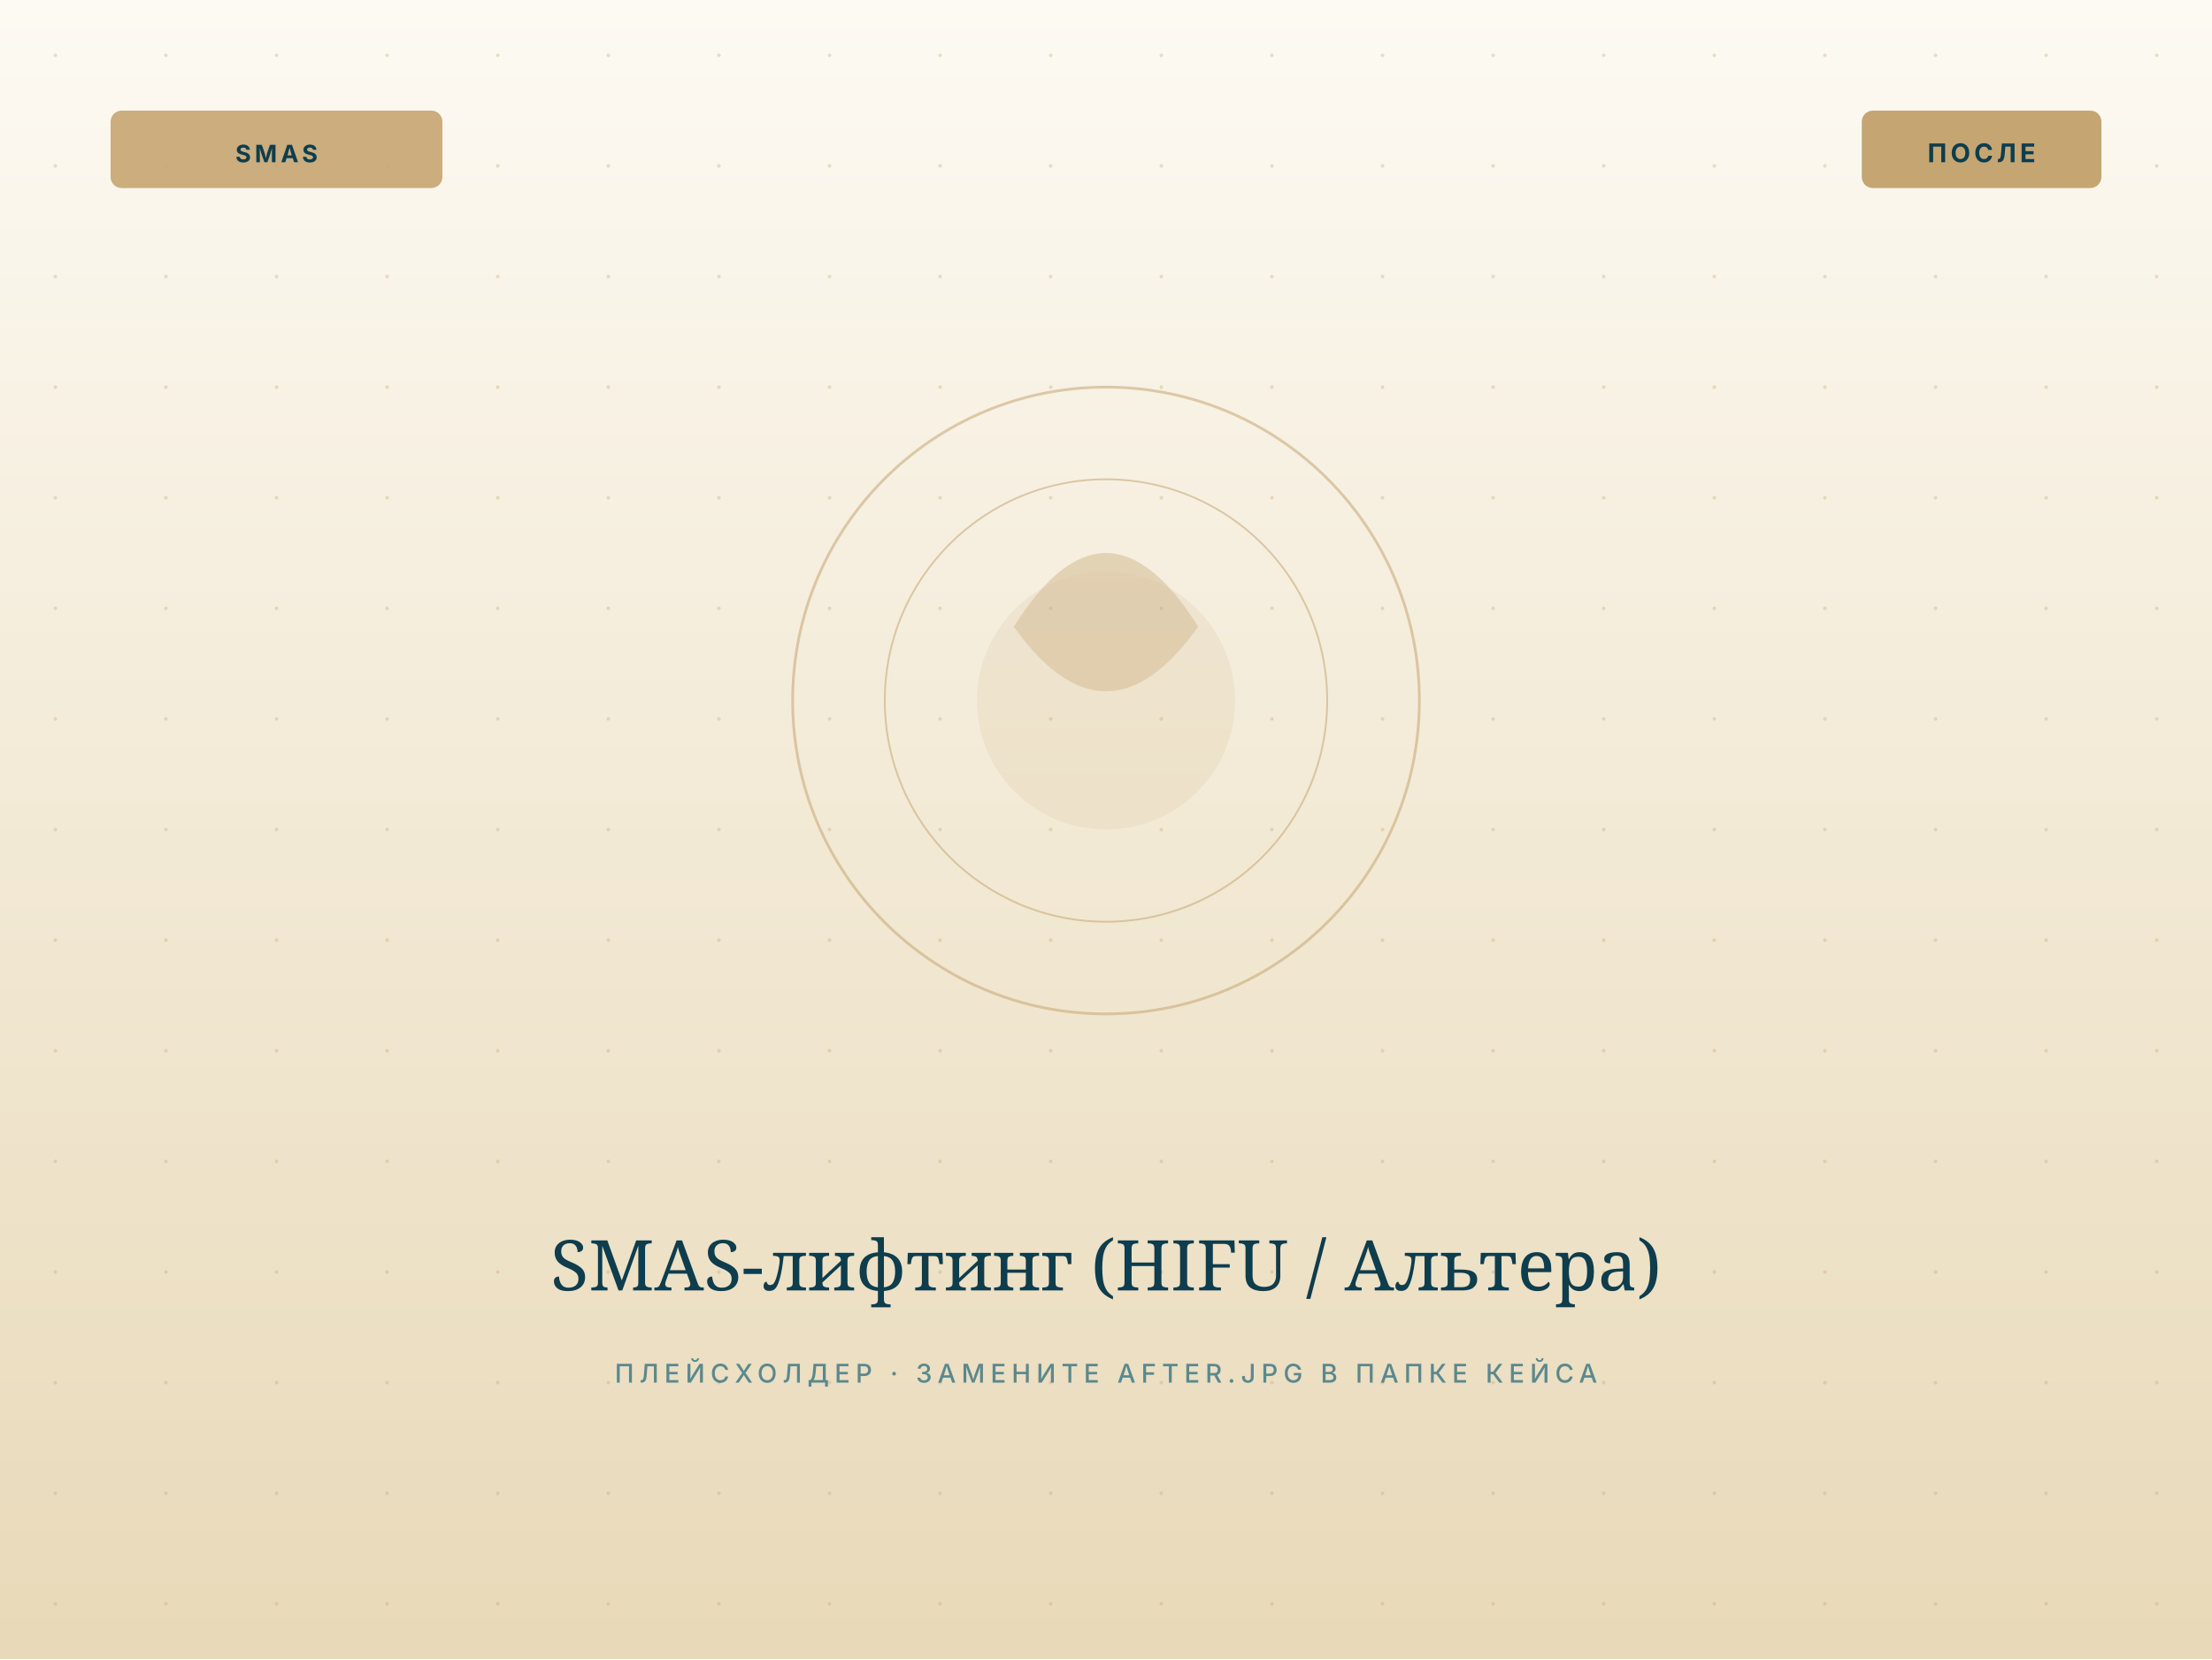
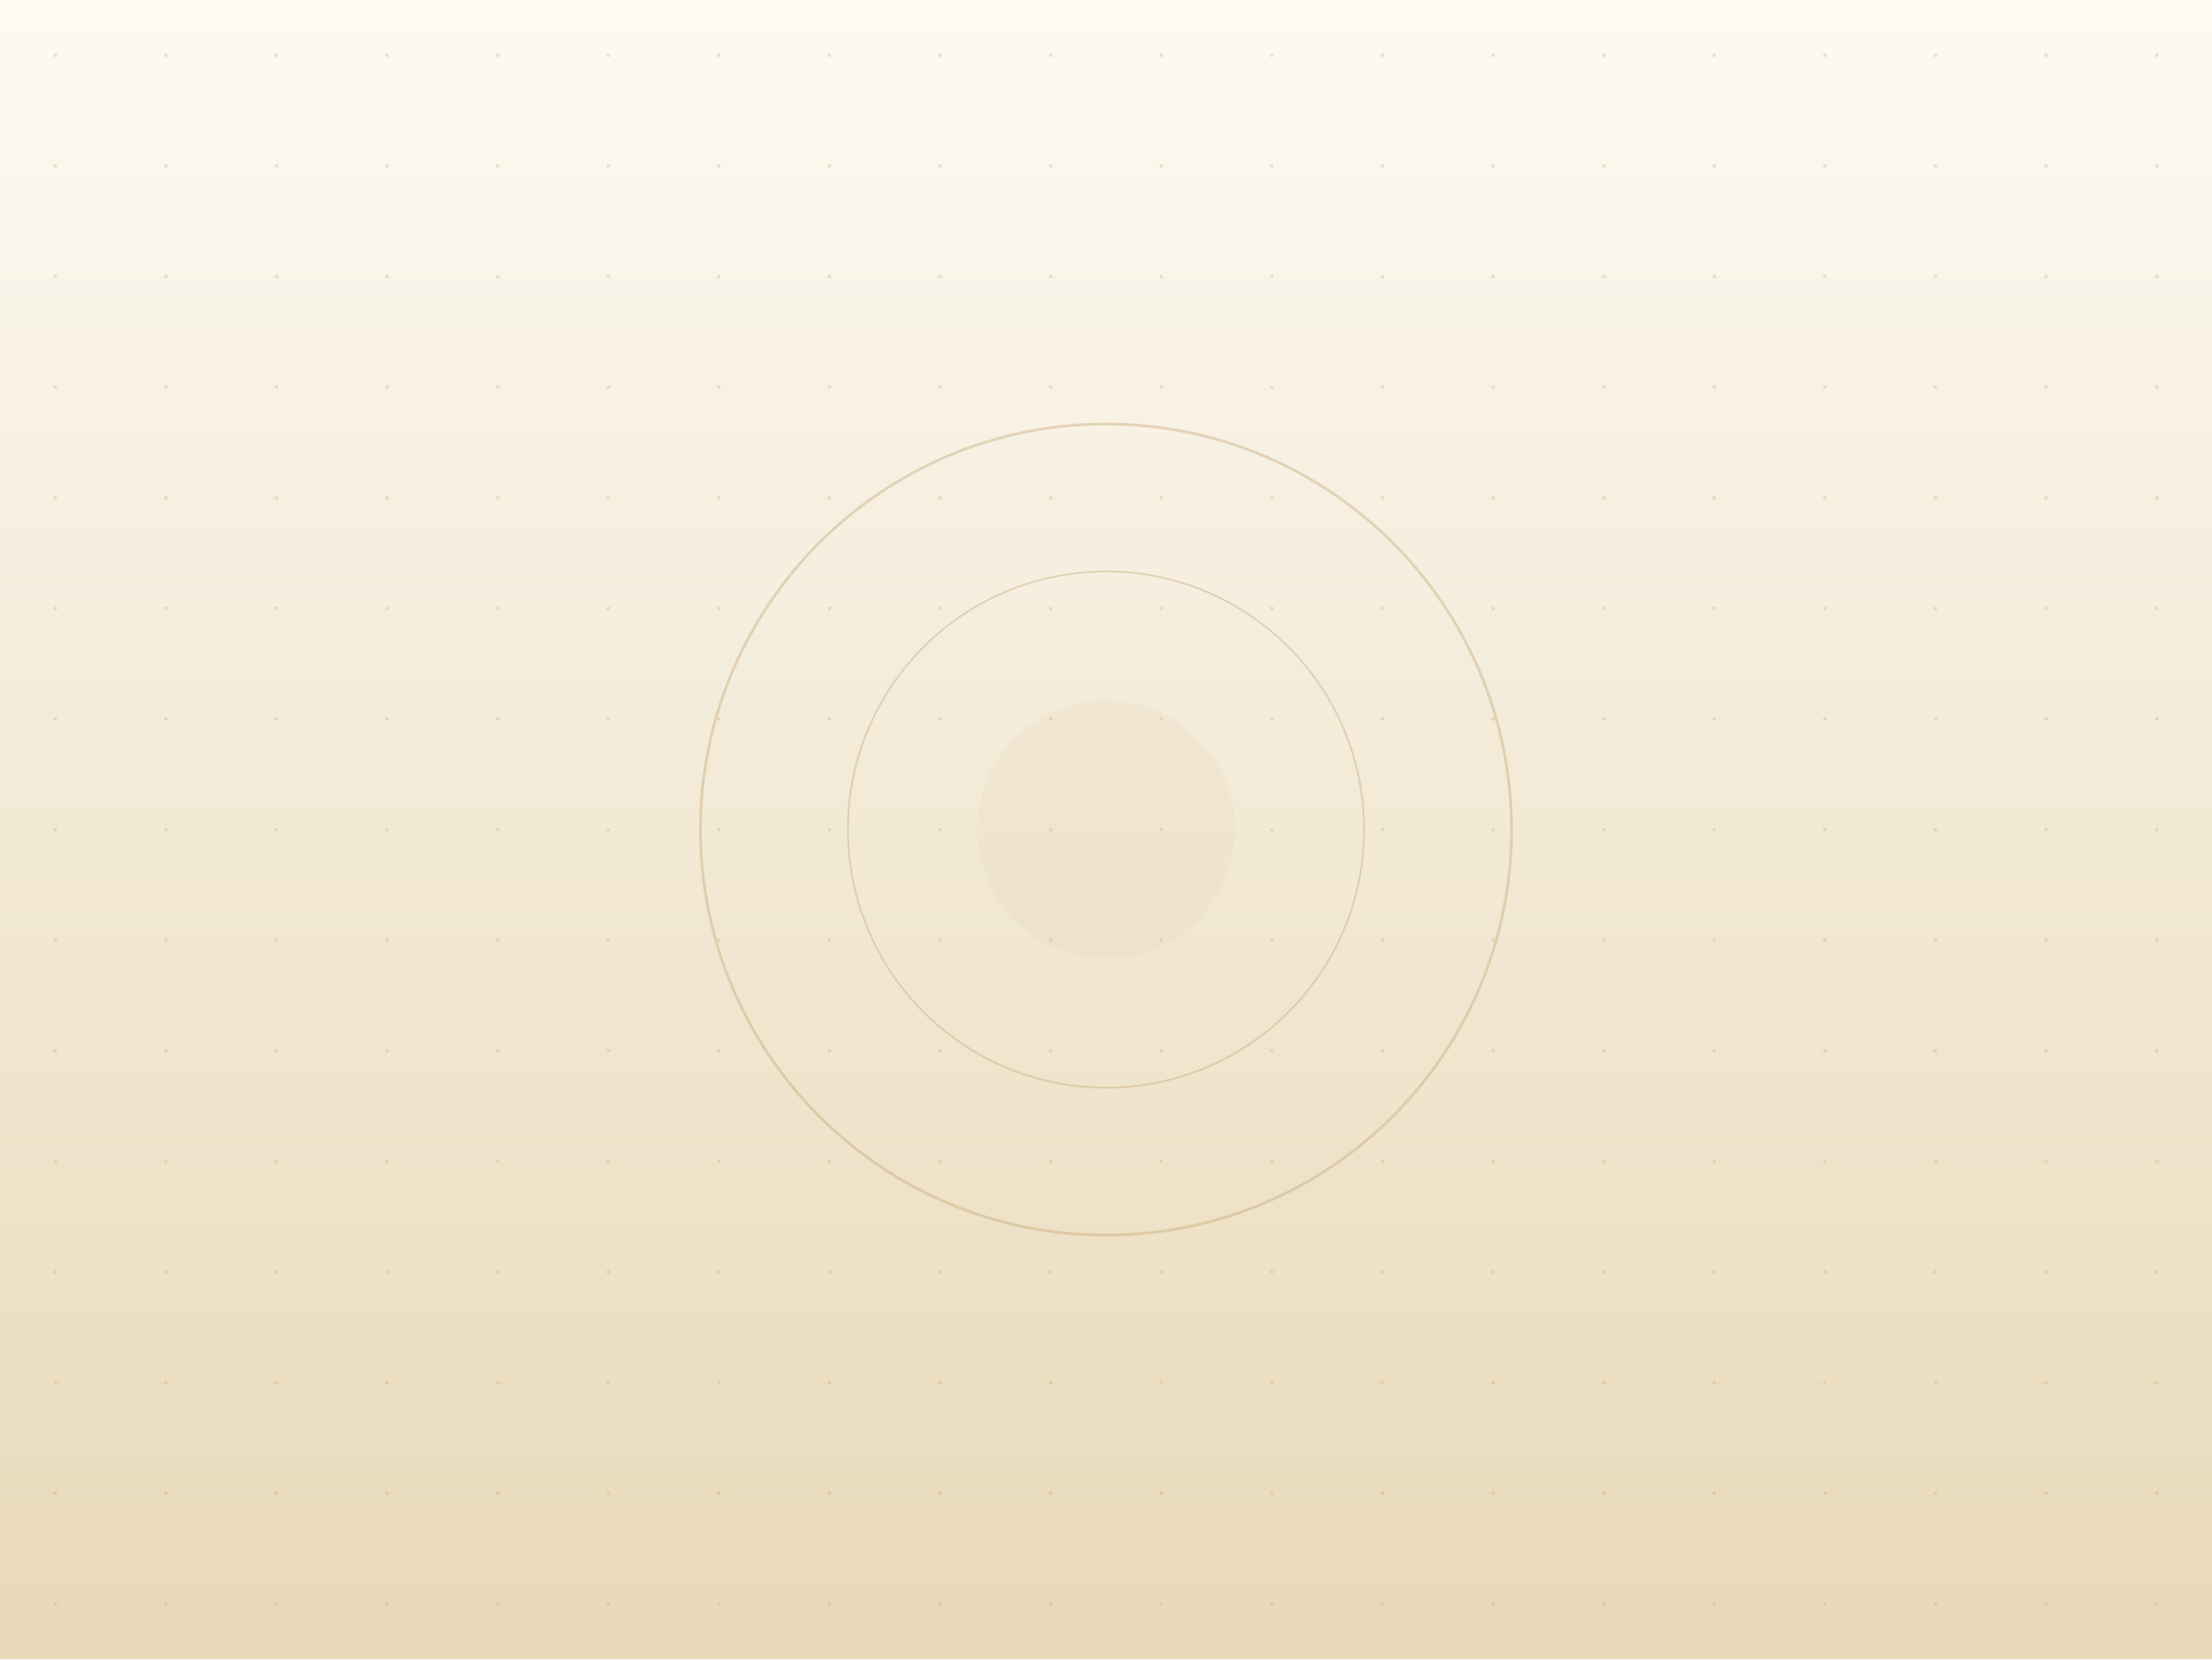
- <svg xmlns="http://www.w3.org/2000/svg" viewBox="0 0 1200 900" role="img" aria-label="После: SMAS-лифтинг (HIFU / Альтера)">
+ <svg xmlns="http://www.w3.org/2000/svg" viewBox="0 0 1200 900" role="img" aria-label="SMAS-лифтинг (HIFU / Альтера)">
  <defs>
    <linearGradient id="g_smas-lifting-hifu_after" x1="0" y1="0" x2="0" y2="1">
      <stop offset="0" stop-color="#fdfaf3" />
      <stop offset="1" stop-color="#e8d9b8" />
    </linearGradient>
    <pattern id="p_smas-lifting-hifu_after" x="0" y="0" width="60" height="60" patternUnits="userSpaceOnUse">
-       <circle cx="30" cy="30" r="1" fill="#c5a572" opacity=".35" />
+       <circle cx="30" cy="30" r="1" fill="#c5a572" opacity=".3" />
    </pattern>
  </defs>
  <rect width="1200" height="900" fill="url(#g_smas-lifting-hifu_after)" />
  <rect width="1200" height="900" fill="url(#p_smas-lifting-hifu_after)" />
-   <g transform="translate(600 380)" opacity=".55">
-     <circle cx="0" cy="0" r="170" fill="none" stroke="#c5a572" stroke-width="1.5" />
-     <circle cx="0" cy="0" r="120" fill="none" stroke="#c5a572" stroke-width="1" />
-     <circle cx="0" cy="0" r="70" fill="#c5a572" opacity=".25" />
-     <path d="M-50 -40 Q0 -120 50 -40 Q0 30 -50 -40 Z" fill="#c5a572" opacity=".7" />
-   </g>
-   <g transform="translate(60 60)">
-     <rect width="180" height="42" rx="6" fill="#c5a572" opacity=".9" />
-     <text x="90" y="28" text-anchor="middle" font-family="Inter, system-ui, sans-serif" font-size="13" font-weight="700" letter-spacing="2" fill="#0e3d4d">SMAS</text>
-   </g>
-   <g transform="translate(1010 60)">
-     <rect width="130" height="42" rx="6" fill="#c5a572" />
-     <text x="65" y="28" text-anchor="middle" font-family="Inter, system-ui, sans-serif" font-size="14" font-weight="700" letter-spacing="2" fill="#0e3d4d">ПОСЛЕ</text>
-   </g>
-   <g transform="translate(600 700)">
-     <text text-anchor="middle" font-family="'Cormorant Garamond', Georgia, serif" font-size="38" font-weight="500" fill="#0e3d4d">SMAS-лифтинг (HIFU / Альтера)</text>
-     <text y="50" text-anchor="middle" font-family="Inter, system-ui, sans-serif" font-size="14" font-weight="500" letter-spacing="3" fill="#1e6478" opacity=".7">
-       ПЛЕЙСХОЛДЕР · ЗАМЕНИТЕ AFTER.JPG В ПАПКЕ КЕЙСА
-     </text>
+   <g transform="translate(600 450)" opacity=".4">
+     <circle cx="0" cy="0" r="220" fill="none" stroke="#c5a572" stroke-width="1.5" />
+     <circle cx="0" cy="0" r="140" fill="none" stroke="#c5a572" stroke-width="1" />
+     <circle cx="0" cy="0" r="70" fill="#c5a572" opacity=".2" />
  </g>
</svg>
